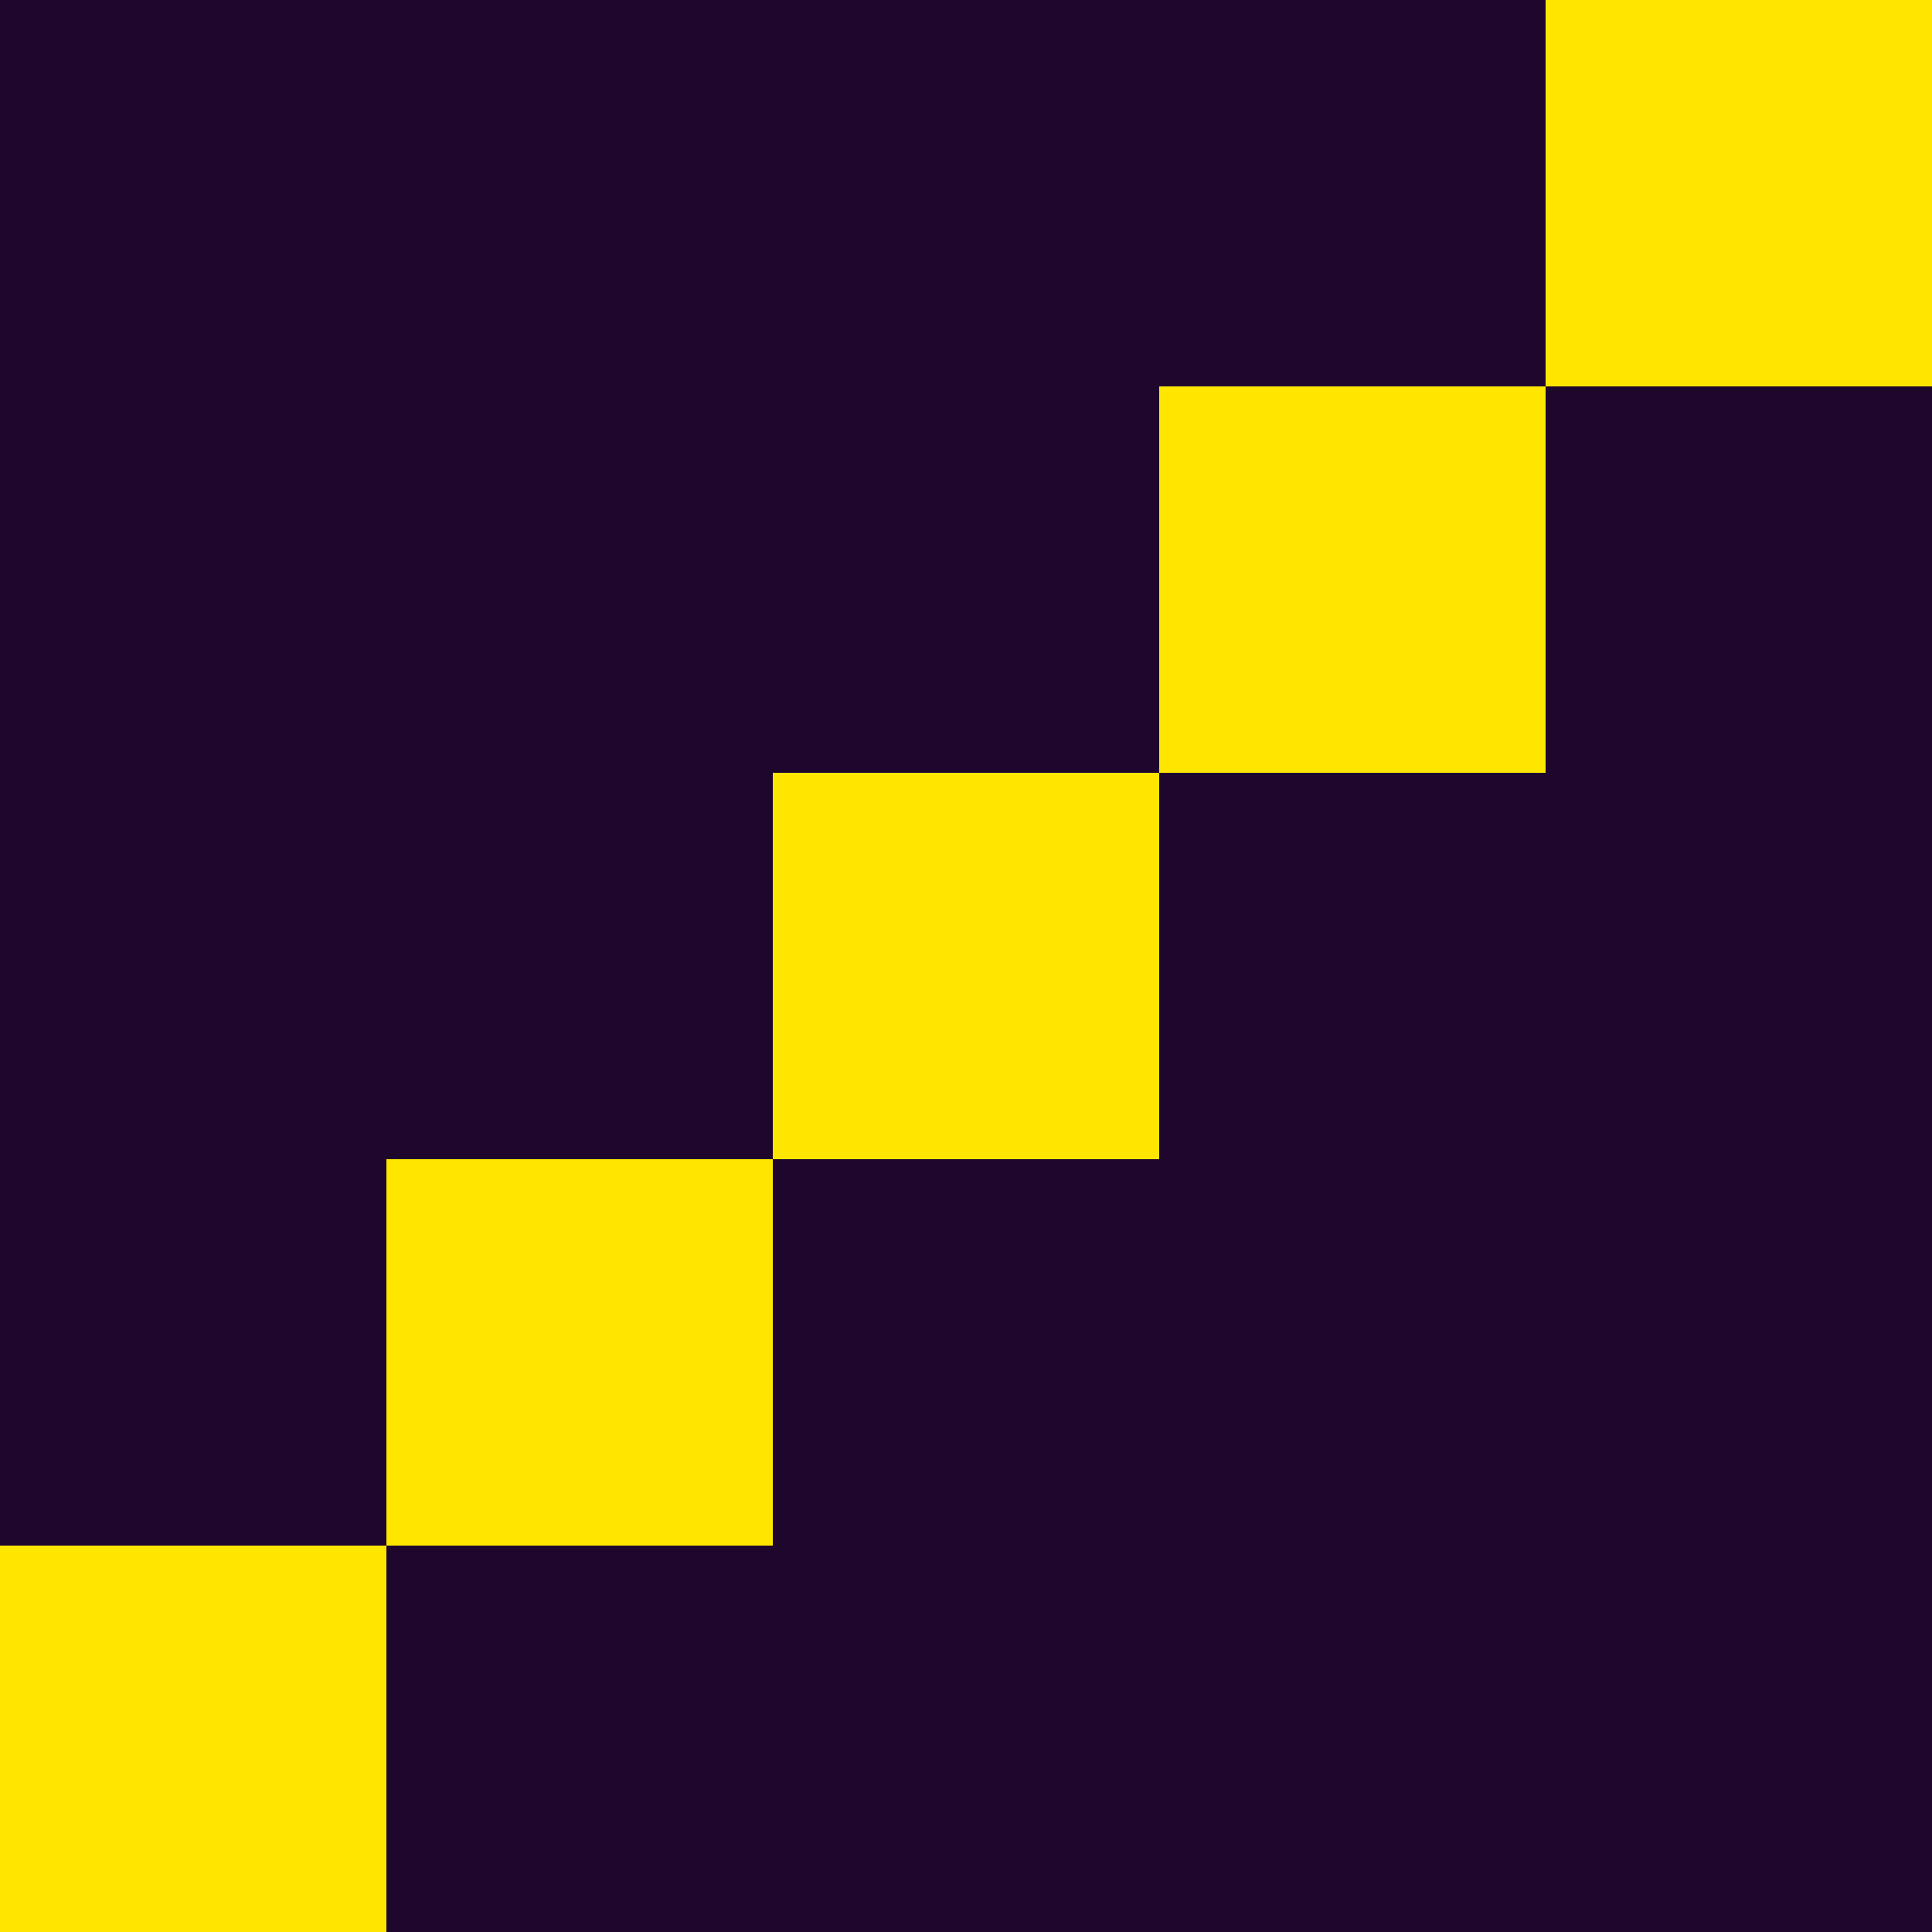
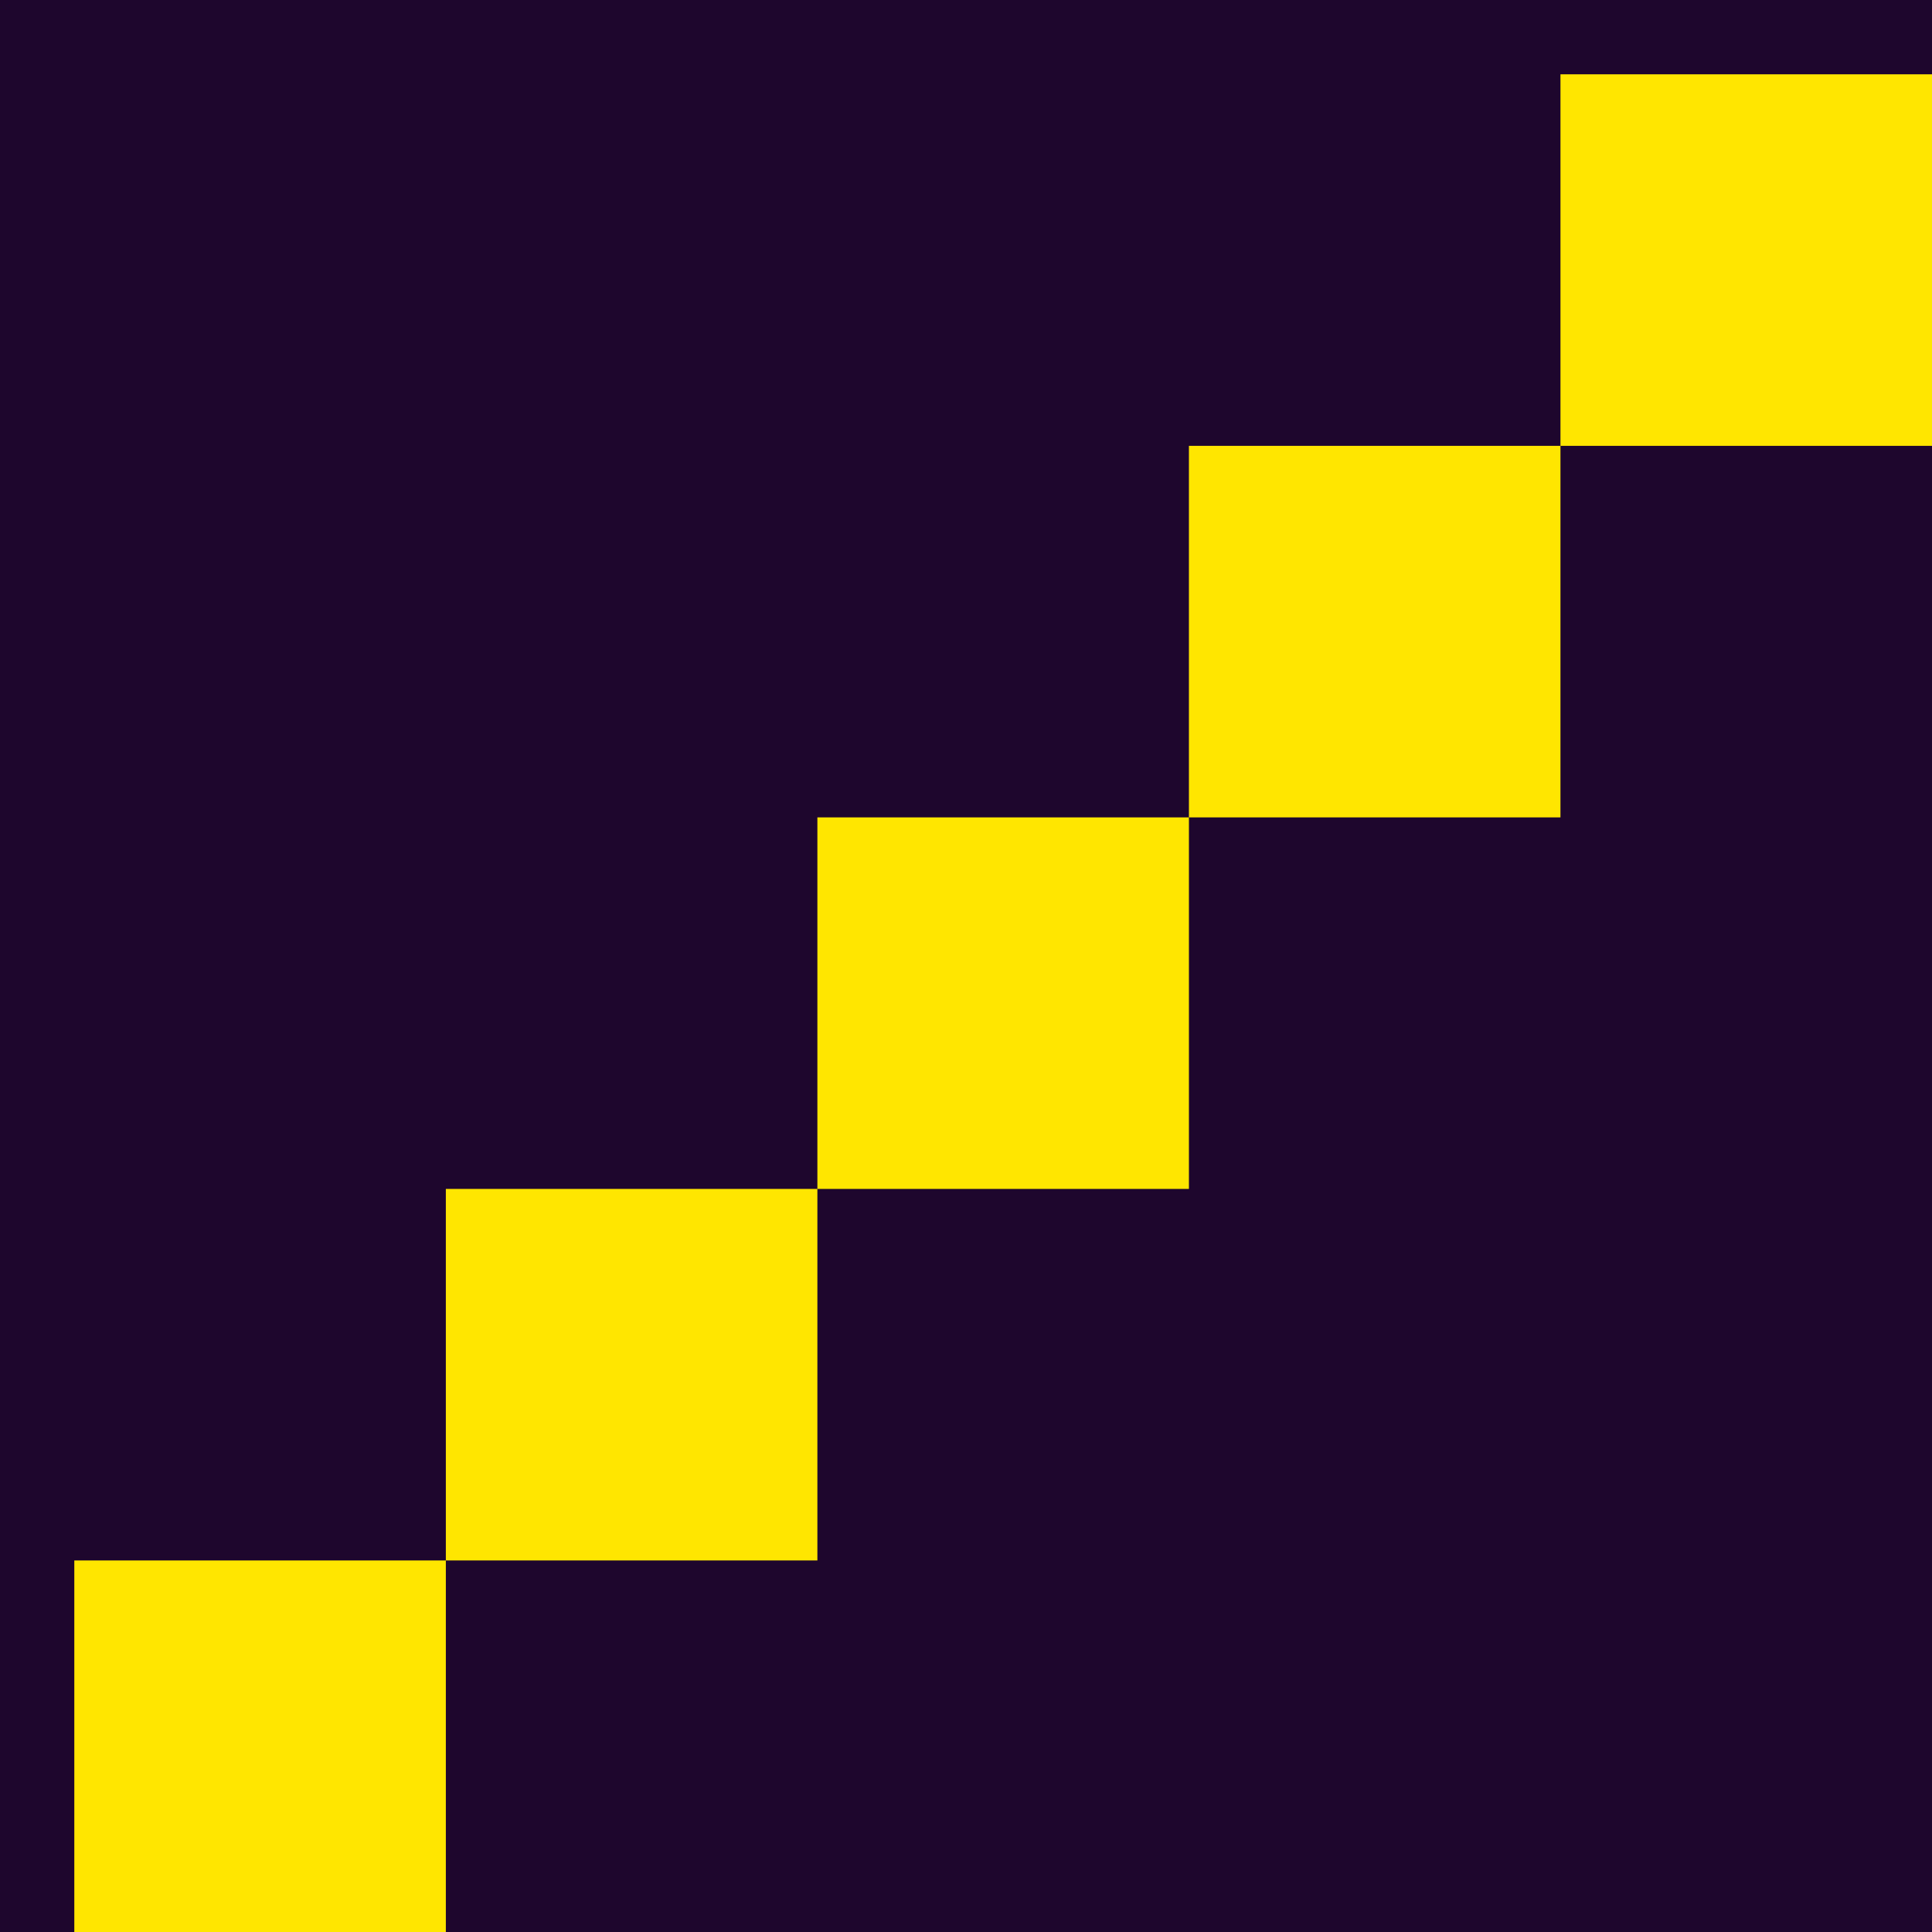
- <svg xmlns="http://www.w3.org/2000/svg" width="25" height="25" viewBox="0 0 25 25" fill="none">
-   <rect width="25" height="25" fill="#1E062D" />
-   <path d="M20 0H25V5H20V10H15V15H10V20H5V25H0V20H5V15H10V10H15V5H20V0Z" fill="#FFE600" />
+ <svg xmlns="http://www.w3.org/2000/svg" width="26" height="26" viewBox="0 0 26 26" fill="none">
+   <rect width="26" height="26" fill="#1E062D" />
+   <path d="M21 1H26V6H21V11H16V16H11V21H6V26H1V21H6V16H11V11H16V6H21V1Z" fill="#FFE600" />
</svg>
